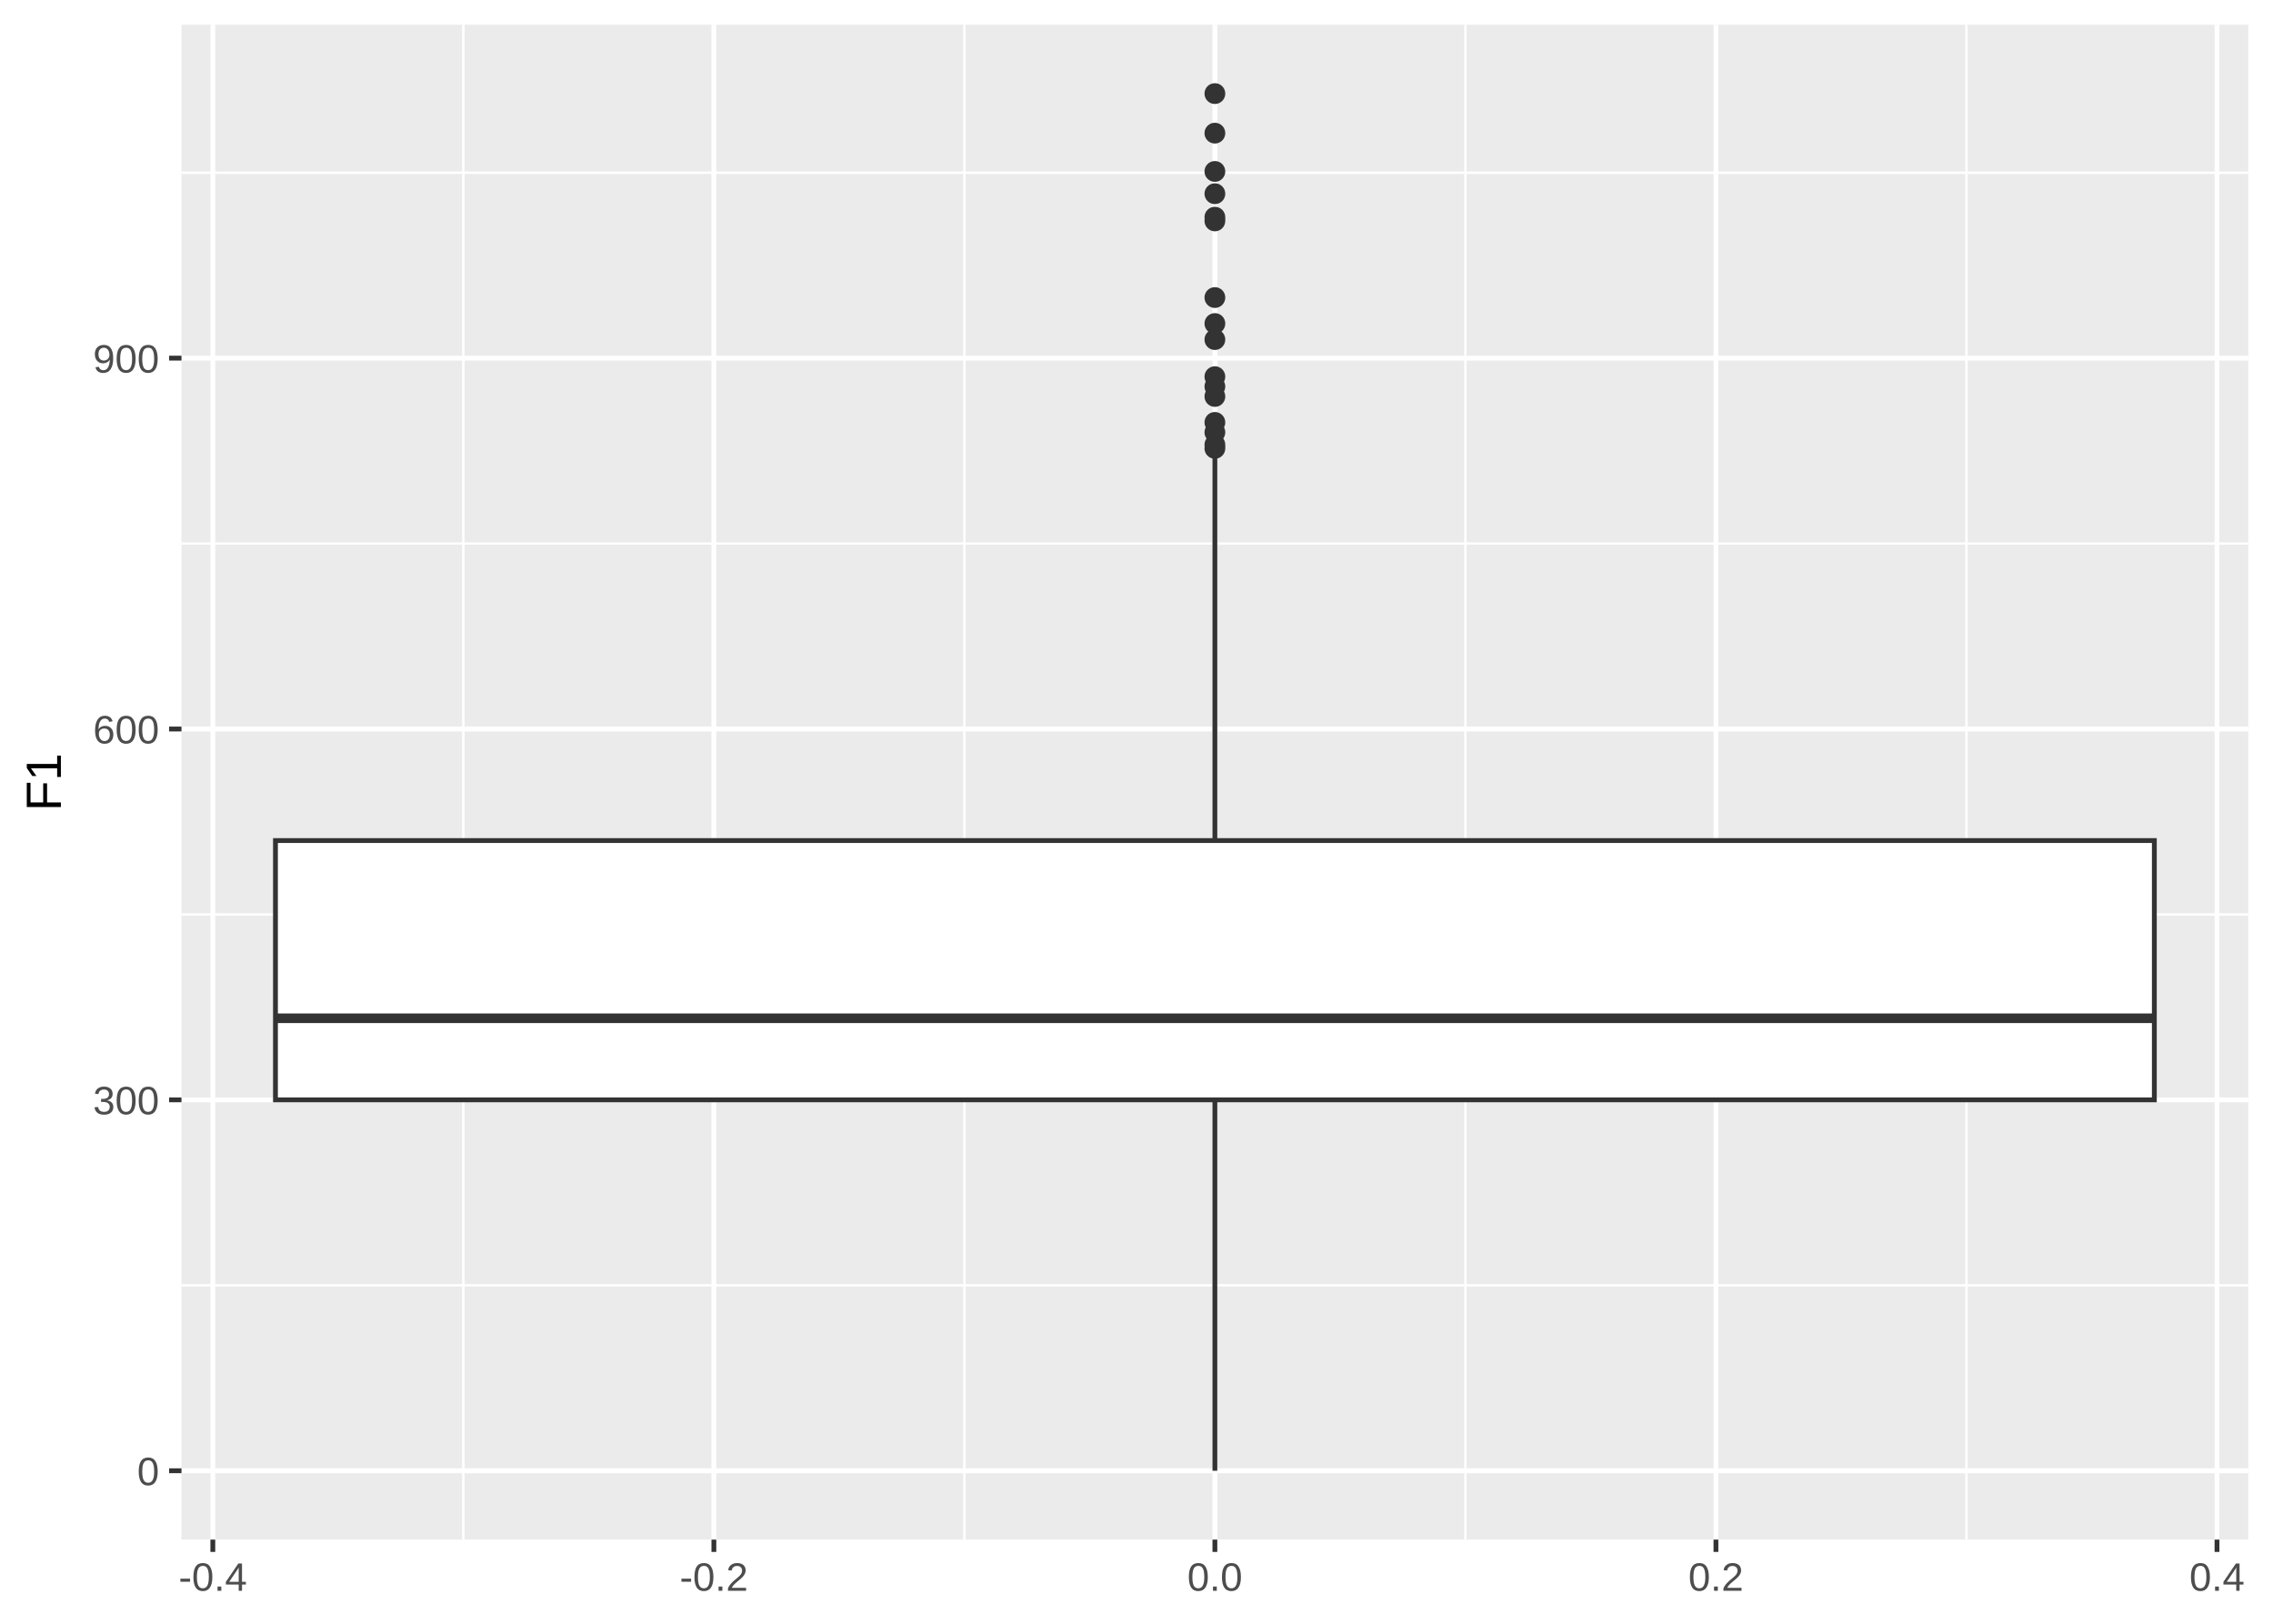
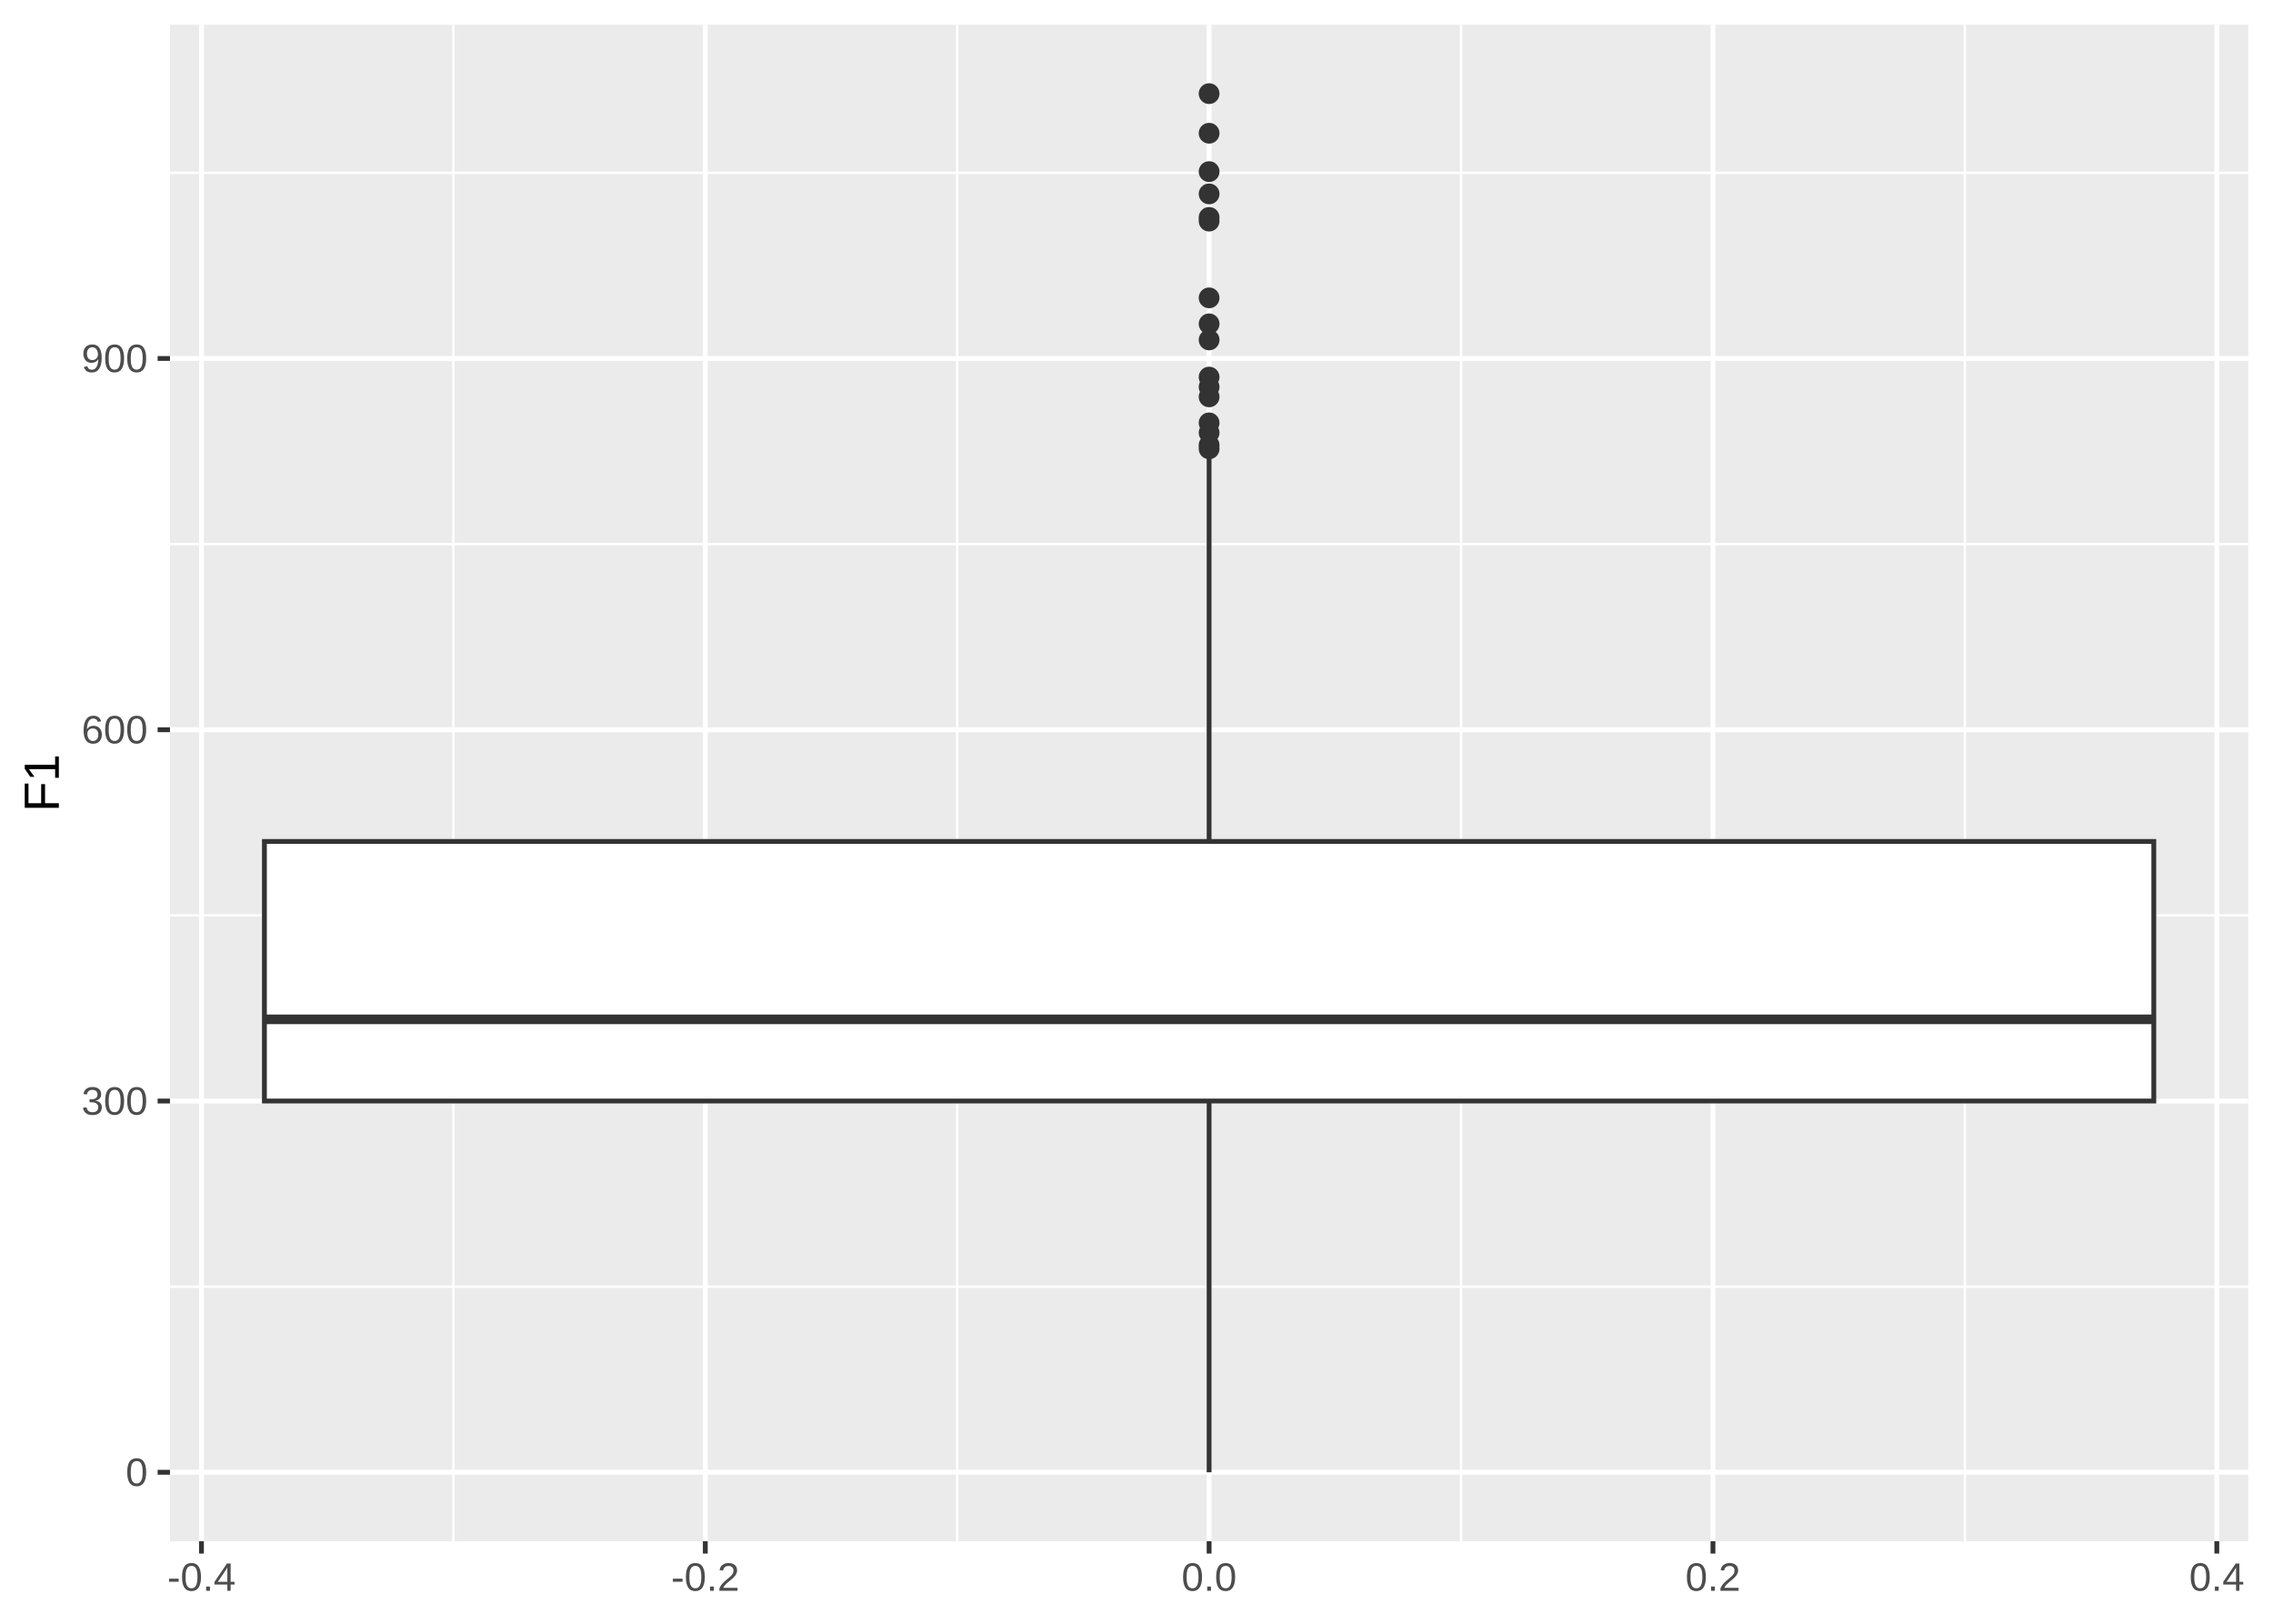
- <svg xmlns="http://www.w3.org/2000/svg" class="svglite" width="504.00pt" height="360.00pt" viewBox="0 0 504.00 360.00">
-   <defs>
-     <style type="text/css">
+ <svg xmlns="http://www.w3.org/2000/svg" width="504.00pt" height="360.00pt" viewBox="0 0 504.00 360.00">
+   <g class="svglite">
+     <defs>
+       <style type="text/css">
    .svglite line, .svglite polyline, .svglite polygon, .svglite path, .svglite rect, .svglite circle {
      fill: none;
      stroke: #000000;
      stroke-linecap: round;
      stroke-linejoin: round;
      stroke-miterlimit: 10.00;
    }
    .svglite text {
      white-space: pre;
    }
+     .svglite g.glyphgroup path {
+       fill: inherit;
+       stroke: none;
+     }
  </style>
-   </defs>
-   <rect width="100%" height="100%" style="stroke: none; fill: #FFFFFF;" />
-   <defs>
-     <clipPath id="cpMC4wMHw1MDQuMDB8MC4wMHwzNjAuMDA=">
-       <rect x="0.00" y="0.00" width="504.00" height="360.00" />
-     </clipPath>
-   </defs>
-   <g clip-path="url(#cpMC4wMHw1MDQuMDB8MC4wMHwzNjAuMDA=)">
-     <rect x="0.00" y="0.00" width="504.00" height="360.00" style="stroke-width: 1.07; stroke: #FFFFFF; fill: #FFFFFF;" />
-   </g>
-   <defs>
-     <clipPath id="cpNDAuMjR8NDk4LjUyfDUuNDh8MzQxLjM1">
-       <rect x="40.24" y="5.48" width="458.28" height="335.87" />
-     </clipPath>
-   </defs>
-   <g clip-path="url(#cpNDAuMjR8NDk4LjUyfDUuNDh8MzQxLjM1)">
-     <rect x="40.24" y="5.48" width="458.28" height="335.87" style="stroke-width: 1.07; stroke: none; fill: #EBEBEB;" />
-     <polyline points="40.24,284.97 498.52,284.97 " style="stroke-width: 0.53; stroke: #FFFFFF; stroke-linecap: butt;" />
-     <polyline points="40.24,202.74 498.52,202.74 " style="stroke-width: 0.53; stroke: #FFFFFF; stroke-linecap: butt;" />
-     <polyline points="40.24,120.51 498.52,120.51 " style="stroke-width: 0.53; stroke: #FFFFFF; stroke-linecap: butt;" />
-     <polyline points="40.24,38.29 498.52,38.29 " style="stroke-width: 0.53; stroke: #FFFFFF; stroke-linecap: butt;" />
-     <polyline points="102.74,341.35 102.74,5.48 " style="stroke-width: 0.53; stroke: #FFFFFF; stroke-linecap: butt;" />
-     <polyline points="213.83,341.35 213.83,5.48 " style="stroke-width: 0.53; stroke: #FFFFFF; stroke-linecap: butt;" />
-     <polyline points="324.93,341.35 324.93,5.48 " style="stroke-width: 0.53; stroke: #FFFFFF; stroke-linecap: butt;" />
-     <polyline points="436.03,341.35 436.03,5.48 " style="stroke-width: 0.53; stroke: #FFFFFF; stroke-linecap: butt;" />
-     <polyline points="40.24,326.08 498.52,326.08 " style="stroke-width: 1.07; stroke: #FFFFFF; stroke-linecap: butt;" />
-     <polyline points="40.24,243.85 498.52,243.85 " style="stroke-width: 1.07; stroke: #FFFFFF; stroke-linecap: butt;" />
-     <polyline points="40.24,161.63 498.52,161.63 " style="stroke-width: 1.07; stroke: #FFFFFF; stroke-linecap: butt;" />
-     <polyline points="40.24,79.40 498.52,79.40 " style="stroke-width: 1.07; stroke: #FFFFFF; stroke-linecap: butt;" />
-     <polyline points="47.19,341.35 47.19,5.48 " style="stroke-width: 1.07; stroke: #FFFFFF; stroke-linecap: butt;" />
-     <polyline points="158.29,341.35 158.29,5.48 " style="stroke-width: 1.07; stroke: #FFFFFF; stroke-linecap: butt;" />
-     <polyline points="269.38,341.35 269.38,5.48 " style="stroke-width: 1.07; stroke: #FFFFFF; stroke-linecap: butt;" />
-     <polyline points="380.48,341.35 380.48,5.48 " style="stroke-width: 1.07; stroke: #FFFFFF; stroke-linecap: butt;" />
-     <polyline points="491.58,341.35 491.58,5.48 " style="stroke-width: 1.07; stroke: #FFFFFF; stroke-linecap: butt;" />
-     <circle cx="269.38" cy="85.70" r="1.95" style="stroke-width: 0.71; stroke: #333333; fill: #333333;" />
-     <circle cx="269.38" cy="75.29" r="1.95" style="stroke-width: 0.71; stroke: #333333; fill: #333333;" />
-     <circle cx="269.38" cy="42.95" r="1.95" style="stroke-width: 0.71; stroke: #333333; fill: #333333;" />
-     <circle cx="269.38" cy="20.75" r="1.95" style="stroke-width: 0.71; stroke: #333333; fill: #333333;" />
-     <circle cx="269.38" cy="87.90" r="1.95" style="stroke-width: 0.71; stroke: #333333; fill: #333333;" />
-     <circle cx="269.38" cy="29.52" r="1.95" style="stroke-width: 0.71; stroke: #333333; fill: #333333;" />
-     <circle cx="269.38" cy="38.01" r="1.95" style="stroke-width: 0.71; stroke: #333333; fill: #333333;" />
-     <circle cx="269.38" cy="71.73" r="1.95" style="stroke-width: 0.71; stroke: #333333; fill: #333333;" />
-     <circle cx="269.38" cy="48.15" r="1.95" style="stroke-width: 0.71; stroke: #333333; fill: #333333;" />
-     <circle cx="269.38" cy="65.97" r="1.95" style="stroke-width: 0.71; stroke: #333333; fill: #333333;" />
-     <circle cx="269.38" cy="83.51" r="1.95" style="stroke-width: 0.71; stroke: #333333; fill: #333333;" />
-     <circle cx="269.38" cy="95.85" r="1.95" style="stroke-width: 0.71; stroke: #333333; fill: #333333;" />
-     <circle cx="269.38" cy="98.59" r="1.95" style="stroke-width: 0.71; stroke: #333333; fill: #333333;" />
-     <circle cx="269.38" cy="48.98" r="1.95" style="stroke-width: 0.71; stroke: #333333; fill: #333333;" />
-     <circle cx="269.38" cy="99.41" r="1.95" style="stroke-width: 0.71; stroke: #333333; fill: #333333;" />
-     <circle cx="269.38" cy="93.65" r="1.95" style="stroke-width: 0.71; stroke: #333333; fill: #333333;" />
-     <line x1="269.38" y1="186.36" x2="269.38" y2="101.05" style="stroke-width: 1.07; stroke: #333333; stroke-linecap: butt;" />
-     <line x1="269.38" y1="243.85" x2="269.38" y2="326.08" style="stroke-width: 1.07; stroke: #333333; stroke-linecap: butt;" />
-     <polygon points="61.08,186.36 61.08,243.85 477.69,243.85 477.69,186.36 61.08,186.36 " style="stroke-width: 1.07; stroke: #333333; stroke-linecap: butt; stroke-linejoin: miter; fill: #FFFFFF;" />
-     <line x1="61.08" y1="225.76" x2="477.69" y2="225.76" style="stroke-width: 2.13; stroke: #333333; stroke-linecap: butt; stroke-linejoin: miter;" />
-   </g>
-   <g clip-path="url(#cpMC4wMHw1MDQuMDB8MC4wMHwzNjAuMDA=)">
-     <text x="35.31" y="329.29" text-anchor="end" style="font-size: 8.80px;fill: #4D4D4D; font-family: &quot;Arimo&quot;;" textLength="5.59px" lengthAdjust="spacingAndGlyphs">0</text>
-     <text x="35.31" y="247.06" text-anchor="end" style="font-size: 8.80px;fill: #4D4D4D; font-family: &quot;Arimo&quot;;" textLength="16.78px" lengthAdjust="spacingAndGlyphs">300</text>
-     <text x="35.31" y="164.83" text-anchor="end" style="font-size: 8.80px;fill: #4D4D4D; font-family: &quot;Arimo&quot;;" textLength="16.78px" lengthAdjust="spacingAndGlyphs">600</text>
-     <text x="35.31" y="82.61" text-anchor="end" style="font-size: 8.80px;fill: #4D4D4D; font-family: &quot;Arimo&quot;;" textLength="16.78px" lengthAdjust="spacingAndGlyphs">900</text>
-     <polyline points="37.50,326.08 40.24,326.08 " style="stroke-width: 1.07; stroke: #333333; stroke-linecap: butt;" />
-     <polyline points="37.50,243.85 40.24,243.85 " style="stroke-width: 1.07; stroke: #333333; stroke-linecap: butt;" />
-     <polyline points="37.50,161.63 40.24,161.63 " style="stroke-width: 1.07; stroke: #333333; stroke-linecap: butt;" />
-     <polyline points="37.50,79.40 40.24,79.40 " style="stroke-width: 1.07; stroke: #333333; stroke-linecap: butt;" />
-     <polyline points="47.19,344.08 47.19,341.35 " style="stroke-width: 1.07; stroke: #333333; stroke-linecap: butt;" />
-     <polyline points="158.29,344.08 158.29,341.35 " style="stroke-width: 1.07; stroke: #333333; stroke-linecap: butt;" />
-     <polyline points="269.38,344.08 269.38,341.35 " style="stroke-width: 1.07; stroke: #333333; stroke-linecap: butt;" />
-     <polyline points="380.48,344.08 380.48,341.35 " style="stroke-width: 1.07; stroke: #333333; stroke-linecap: butt;" />
-     <polyline points="491.58,344.08 491.58,341.35 " style="stroke-width: 1.07; stroke: #333333; stroke-linecap: butt;" />
-     <text x="47.19" y="352.69" text-anchor="middle" style="font-size: 8.80px;fill: #4D4D4D; font-family: &quot;Arimo&quot;;" textLength="17.16px" lengthAdjust="spacingAndGlyphs">-0.4</text>
-     <text x="158.29" y="352.69" text-anchor="middle" style="font-size: 8.80px;fill: #4D4D4D; font-family: &quot;Arimo&quot;;" textLength="17.16px" lengthAdjust="spacingAndGlyphs">-0.2</text>
-     <text x="269.38" y="352.69" text-anchor="middle" style="font-size: 8.80px;fill: #4D4D4D; font-family: &quot;Arimo&quot;;" textLength="13.98px" lengthAdjust="spacingAndGlyphs">0.0</text>
-     <text x="380.48" y="352.69" text-anchor="middle" style="font-size: 8.80px;fill: #4D4D4D; font-family: &quot;Arimo&quot;;" textLength="13.98px" lengthAdjust="spacingAndGlyphs">0.2</text>
-     <text x="491.58" y="352.69" text-anchor="middle" style="font-size: 8.80px;fill: #4D4D4D; font-family: &quot;Arimo&quot;;" textLength="13.98px" lengthAdjust="spacingAndGlyphs">0.4</text>
-     <text transform="translate(13.50,173.41) rotate(-90)" text-anchor="middle" style="font-size: 11.00px; font-family: &quot;Arimo&quot;;" textLength="13.33px" lengthAdjust="spacingAndGlyphs">F1</text>
+     </defs>
+     <rect width="100%" height="100%" style="stroke: none; fill: #FFFFFF;" />
+     <defs>
+       <clipPath id="cpMC4wMHw1MDQuMDB8MC4wMHwzNjAuMDA=">
+         <rect x="0.00" y="0.00" width="504.00" height="360.00" />
+       </clipPath>
+     </defs>
+     <g clip-path="url(#cpMC4wMHw1MDQuMDB8MC4wMHwzNjAuMDA=)">
+       <rect x="0.00" y="0.00" width="504.00" height="360.00" style="stroke-width: 1.07; stroke: #FFFFFF; fill: #FFFFFF;" />
+     </g>
+     <defs>
+       <clipPath id="cpMzcuNjl8NDk4LjUyfDUuNDh8MzQxLjcx">
+         <rect x="37.69" y="5.48" width="460.83" height="336.23" />
+       </clipPath>
+     </defs>
+     <g clip-path="url(#cpMzcuNjl8NDk4LjUyfDUuNDh8MzQxLjcx)">
+       <rect x="37.69" y="5.48" width="460.83" height="336.23" style="stroke-width: 1.07; stroke: none; fill: #EBEBEB;" />
+       <polyline points="37.69,285.27 498.52,285.27 " style="stroke-width: 0.53; stroke: #FFFFFF; stroke-linecap: butt;" />
+       <polyline points="37.69,202.95 498.52,202.95 " style="stroke-width: 0.53; stroke: #FFFFFF; stroke-linecap: butt;" />
+       <polyline points="37.69,120.64 498.52,120.64 " style="stroke-width: 0.53; stroke: #FFFFFF; stroke-linecap: butt;" />
+       <polyline points="37.69,38.32 498.52,38.32 " style="stroke-width: 0.53; stroke: #FFFFFF; stroke-linecap: butt;" />
+       <polyline points="100.53,341.71 100.53,5.48 " style="stroke-width: 0.53; stroke: #FFFFFF; stroke-linecap: butt;" />
+       <polyline points="212.24,341.71 212.24,5.48 " style="stroke-width: 0.53; stroke: #FFFFFF; stroke-linecap: butt;" />
+       <polyline points="323.96,341.71 323.96,5.48 " style="stroke-width: 0.53; stroke: #FFFFFF; stroke-linecap: butt;" />
+       <polyline points="435.68,341.71 435.68,5.48 " style="stroke-width: 0.53; stroke: #FFFFFF; stroke-linecap: butt;" />
+       <polyline points="37.69,326.42 498.52,326.42 " style="stroke-width: 1.07; stroke: #FFFFFF; stroke-linecap: butt;" />
+       <polyline points="37.69,244.11 498.52,244.11 " style="stroke-width: 1.07; stroke: #FFFFFF; stroke-linecap: butt;" />
+       <polyline points="37.69,161.79 498.52,161.79 " style="stroke-width: 1.07; stroke: #FFFFFF; stroke-linecap: butt;" />
+       <polyline points="37.69,79.48 498.52,79.48 " style="stroke-width: 1.07; stroke: #FFFFFF; stroke-linecap: butt;" />
+       <polyline points="44.67,341.71 44.67,5.48 " style="stroke-width: 1.07; stroke: #FFFFFF; stroke-linecap: butt;" />
+       <polyline points="156.39,341.71 156.39,5.48 " style="stroke-width: 1.07; stroke: #FFFFFF; stroke-linecap: butt;" />
+       <polyline points="268.10,341.71 268.10,5.48 " style="stroke-width: 1.07; stroke: #FFFFFF; stroke-linecap: butt;" />
+       <polyline points="379.82,341.71 379.82,5.48 " style="stroke-width: 1.07; stroke: #FFFFFF; stroke-linecap: butt;" />
+       <polyline points="491.54,341.71 491.54,5.48 " style="stroke-width: 1.07; stroke: #FFFFFF; stroke-linecap: butt;" />
+       <circle cx="268.10" cy="85.79" r="1.95" style="stroke-width: 0.71; stroke: #333333; fill: #333333;" />
+       <circle cx="268.10" cy="75.36" r="1.95" style="stroke-width: 0.71; stroke: #333333; fill: #333333;" />
+       <circle cx="268.10" cy="42.99" r="1.95" style="stroke-width: 0.71; stroke: #333333; fill: #333333;" />
+       <circle cx="268.10" cy="20.76" r="1.95" style="stroke-width: 0.71; stroke: #333333; fill: #333333;" />
+       <circle cx="268.10" cy="87.99" r="1.95" style="stroke-width: 0.71; stroke: #333333; fill: #333333;" />
+       <circle cx="268.10" cy="29.54" r="1.95" style="stroke-width: 0.71; stroke: #333333; fill: #333333;" />
+       <circle cx="268.10" cy="38.05" r="1.95" style="stroke-width: 0.71; stroke: #333333; fill: #333333;" />
+       <circle cx="268.10" cy="71.80" r="1.95" style="stroke-width: 0.71; stroke: #333333; fill: #333333;" />
+       <circle cx="268.10" cy="48.20" r="1.95" style="stroke-width: 0.71; stroke: #333333; fill: #333333;" />
+       <circle cx="268.10" cy="66.04" r="1.95" style="stroke-width: 0.71; stroke: #333333; fill: #333333;" />
+       <circle cx="268.10" cy="83.60" r="1.95" style="stroke-width: 0.71; stroke: #333333; fill: #333333;" />
+       <circle cx="268.10" cy="95.94" r="1.95" style="stroke-width: 0.71; stroke: #333333; fill: #333333;" />
+       <circle cx="268.10" cy="98.69" r="1.95" style="stroke-width: 0.71; stroke: #333333; fill: #333333;" />
+       <circle cx="268.10" cy="49.02" r="1.95" style="stroke-width: 0.71; stroke: #333333; fill: #333333;" />
+       <circle cx="268.10" cy="99.51" r="1.95" style="stroke-width: 0.71; stroke: #333333; fill: #333333;" />
+       <circle cx="268.10" cy="93.75" r="1.95" style="stroke-width: 0.71; stroke: #333333; fill: #333333;" />
+       <line x1="268.10" y1="186.56" x2="268.10" y2="101.16" style="stroke-width: 1.07; stroke: #333333; stroke-linecap: butt;" />
+       <line x1="268.10" y1="244.11" x2="268.10" y2="326.42" style="stroke-width: 1.07; stroke: #333333; stroke-linecap: butt;" />
+       <polygon points="58.63,186.56 58.63,244.11 477.57,244.11 477.57,186.56 58.63,186.56 " style="stroke-width: 1.07; stroke: #333333; stroke-linecap: butt; stroke-linejoin: miter; fill: #FFFFFF;" />
+       <line x1="58.63" y1="226.00" x2="477.57" y2="226.00" style="stroke-width: 2.13; stroke: #333333; stroke-linecap: butt; stroke-linejoin: miter;" />
+     </g>
+     <g clip-path="url(#cpMC4wMHw1MDQuMDB8MC4wMHwzNjAuMDA=)">
+       <text x="32.76" y="329.45" text-anchor="end" style="font-size: 8.80px;fill: #4D4D4D; font-family: &quot;Arimo&quot;;" textLength="4.89px" lengthAdjust="spacingAndGlyphs">0</text>
+       <text x="32.76" y="247.14" text-anchor="end" style="font-size: 8.80px;fill: #4D4D4D; font-family: &quot;Arimo&quot;;" textLength="14.67px" lengthAdjust="spacingAndGlyphs">300</text>
+       <text x="32.76" y="164.82" text-anchor="end" style="font-size: 8.80px;fill: #4D4D4D; font-family: &quot;Arimo&quot;;" textLength="14.67px" lengthAdjust="spacingAndGlyphs">600</text>
+       <text x="32.76" y="82.51" text-anchor="end" style="font-size: 8.80px;fill: #4D4D4D; font-family: &quot;Arimo&quot;;" textLength="14.67px" lengthAdjust="spacingAndGlyphs">900</text>
+       <polyline points="34.95,326.42 37.69,326.42 " style="stroke-width: 1.07; stroke: #333333; stroke-linecap: butt;" />
+       <polyline points="34.95,244.11 37.69,244.11 " style="stroke-width: 1.07; stroke: #333333; stroke-linecap: butt;" />
+       <polyline points="34.95,161.79 37.69,161.79 " style="stroke-width: 1.07; stroke: #333333; stroke-linecap: butt;" />
+       <polyline points="34.95,79.48 37.69,79.48 " style="stroke-width: 1.07; stroke: #333333; stroke-linecap: butt;" />
+       <polyline points="44.67,344.44 44.67,341.71 " style="stroke-width: 1.07; stroke: #333333; stroke-linecap: butt;" />
+       <polyline points="156.39,344.44 156.39,341.71 " style="stroke-width: 1.07; stroke: #333333; stroke-linecap: butt;" />
+       <polyline points="268.10,344.44 268.10,341.71 " style="stroke-width: 1.07; stroke: #333333; stroke-linecap: butt;" />
+       <polyline points="379.82,344.44 379.82,341.71 " style="stroke-width: 1.07; stroke: #333333; stroke-linecap: butt;" />
+       <polyline points="491.54,344.44 491.54,341.71 " style="stroke-width: 1.07; stroke: #333333; stroke-linecap: butt;" />
+       <text x="44.67" y="352.69" text-anchor="middle" style="font-size: 8.80px;fill: #4D4D4D; font-family: &quot;Arimo&quot;;" textLength="15.14px" lengthAdjust="spacingAndGlyphs">-0.4</text>
+       <text x="156.39" y="352.69" text-anchor="middle" style="font-size: 8.80px;fill: #4D4D4D; font-family: &quot;Arimo&quot;;" textLength="15.14px" lengthAdjust="spacingAndGlyphs">-0.2</text>
+       <text x="268.10" y="352.69" text-anchor="middle" style="font-size: 8.80px;fill: #4D4D4D; font-family: &quot;Arimo&quot;;" textLength="12.22px" lengthAdjust="spacingAndGlyphs">0.0</text>
+       <text x="379.82" y="352.69" text-anchor="middle" style="font-size: 8.80px;fill: #4D4D4D; font-family: &quot;Arimo&quot;;" textLength="12.22px" lengthAdjust="spacingAndGlyphs">0.2</text>
+       <text x="491.54" y="352.69" text-anchor="middle" style="font-size: 8.80px;fill: #4D4D4D; font-family: &quot;Arimo&quot;;" textLength="12.22px" lengthAdjust="spacingAndGlyphs">0.4</text>
+       <text transform="translate(13.05,173.59) rotate(-90)" text-anchor="middle" style="font-size: 11.00px; font-family: &quot;Arimo&quot;;" textLength="12.84px" lengthAdjust="spacingAndGlyphs">F1</text>
+     </g>
  </g>
</svg>
